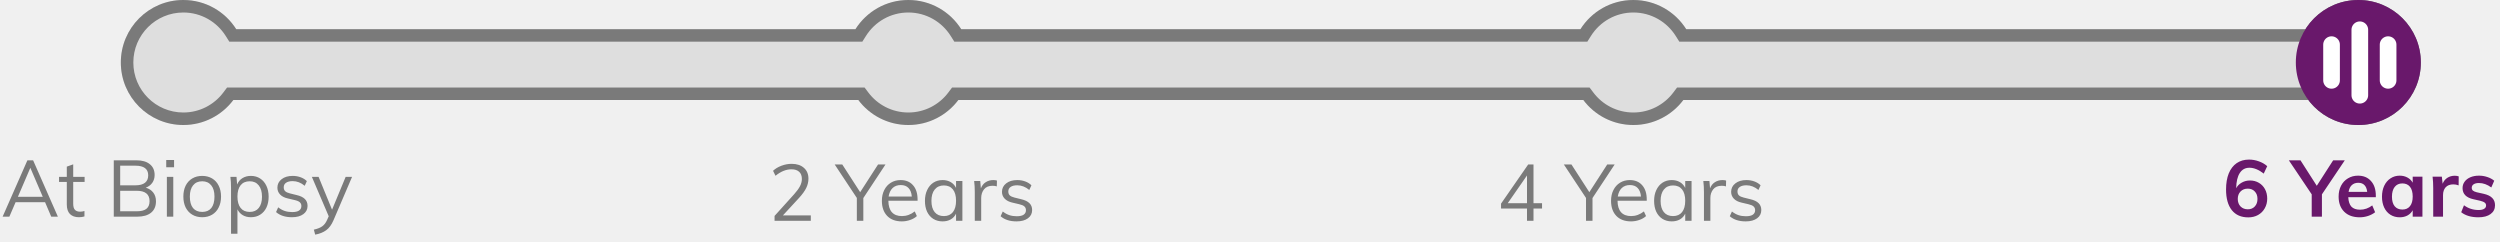
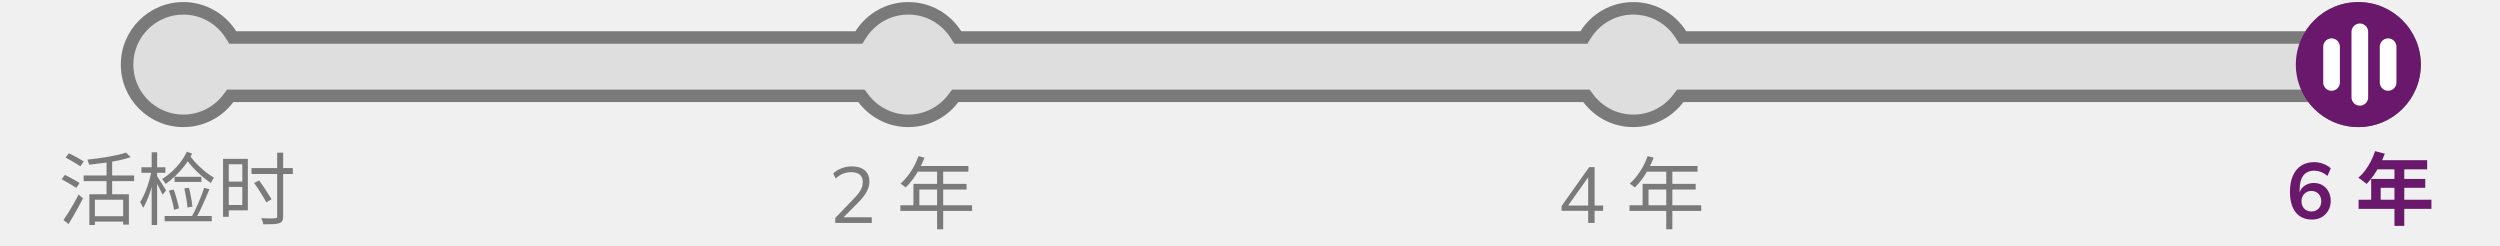
- <svg xmlns="http://www.w3.org/2000/svg" width="600" height="58" viewBox="0 0 600 58" fill="none">
-   <mask id="path-1-inside-1_2646_4698" fill="white">
-     <path fill-rule="evenodd" clip-rule="evenodd" d="M56.691 7C54.034 2.794 49.343 0 44 0C35.716 0 29 6.716 29 15C29 23.284 35.716 30 44 30C48.907 30 53.264 27.643 56.001 24H205.999C208.736 27.643 213.093 30 218 30C222.907 30 227.264 27.643 230.001 24H379.999C382.736 27.643 387.093 30 392 30C396.907 30 401.264 27.643 404.001 24H553.999C556.736 27.643 561.093 30 566 30C574.284 30 581 23.284 581 15C581 6.716 574.284 0 566 0C560.657 0 555.966 2.794 553.309 7H404.691C402.034 2.794 397.343 0 392 0C386.657 0 381.966 2.794 379.309 7H230.691C228.034 2.794 223.343 0 218 0C212.657 0 207.966 2.794 205.309 7H56.691Z" />
+ <svg xmlns="http://www.w3.org/2000/svg" width="600" height="59" viewBox="0 0 600 59" fill="none">
+   <mask id="path-1-inside-1_3574_2801" fill="white">
+     <path d="M566 0.5C574.284 0.5 581 7.216 581 15.5C581 23.784 574.284 30.5 566 30.5C561.093 30.5 556.736 28.143 553.999 24.5H404.001C401.264 28.143 396.907 30.5 392 30.5C387.093 30.5 382.736 28.143 379.999 24.5H230.001C227.264 28.143 222.907 30.5 218 30.5C213.093 30.5 208.736 28.143 205.999 24.5H56.001C53.264 28.143 48.907 30.5 44 30.5C35.716 30.5 29 23.784 29 15.5C29 7.216 35.716 0.5 44 0.5C49.343 0.5 54.032 3.294 56.69 7.5H205.311C207.968 3.294 212.657 0.5 218 0.5C223.343 0.5 228.032 3.294 230.689 7.5H379.311C381.968 3.294 386.657 0.5 392 0.5C397.343 0.5 402.032 3.294 404.689 7.5H553.311C555.968 3.294 560.657 0.5 566 0.5Z" />
  </mask>
-   <path fill-rule="evenodd" clip-rule="evenodd" d="M56.691 7C54.034 2.794 49.343 0 44 0C35.716 0 29 6.716 29 15C29 23.284 35.716 30 44 30C48.907 30 53.264 27.643 56.001 24H205.999C208.736 27.643 213.093 30 218 30C222.907 30 227.264 27.643 230.001 24H379.999C382.736 27.643 387.093 30 392 30C396.907 30 401.264 27.643 404.001 24H553.999C556.736 27.643 561.093 30 566 30C574.284 30 581 23.284 581 15C581 6.716 574.284 0 566 0C560.657 0 555.966 2.794 553.309 7H404.691C402.034 2.794 397.343 0 392 0C386.657 0 381.966 2.794 379.309 7H230.691C228.034 2.794 223.343 0 218 0C212.657 0 207.966 2.794 205.309 7H56.691Z" fill="#7A7A7A" fill-opacity="0.15" />
-   <path d="M56.691 7L54.154 8.602L55.038 10H56.691V7ZM56.001 24V21H54.502L53.602 22.198L56.001 24ZM205.999 24L208.398 22.198L207.498 21H205.999V24ZM230.001 24V21H228.502L227.602 22.198L230.001 24ZM379.999 24L382.398 22.198L381.498 21H379.999V24ZM404.001 24V21H402.502L401.602 22.198L404.001 24ZM553.999 24L556.398 22.198L555.498 21H553.999V24ZM553.309 7V10H554.962L555.845 8.602L553.309 7ZM404.691 7L402.155 8.602L403.038 10H404.691V7ZM379.309 7V10H380.962L381.845 8.602L379.309 7ZM230.691 7L228.155 8.602L229.038 10H230.691V7ZM205.309 7V10H206.962L207.845 8.602L205.309 7ZM44 3C48.271 3 52.024 5.229 54.154 8.602L59.227 5.398C56.044 0.358 50.415 -3 44 -3V3ZM32 15C32 8.373 37.373 3 44 3V-3C34.059 -3 26 5.059 26 15H32ZM44 27C37.373 27 32 21.627 32 15H26C26 24.941 34.059 33 44 33V27ZM53.602 22.198C51.408 25.12 47.924 27 44 27V33C49.891 33 55.121 30.167 58.4 25.802L53.602 22.198ZM205.999 21H56.001V27H205.999V21ZM218 27C214.076 27 210.592 25.12 208.398 22.198L203.6 25.802C206.879 30.167 212.109 33 218 33V27ZM227.602 22.198C225.408 25.12 221.924 27 218 27V33C223.891 33 229.121 30.167 232.4 25.802L227.602 22.198ZM379.999 21H230.001V27H379.999V21ZM377.6 25.802C380.879 30.167 386.109 33 392 33V27C388.076 27 384.592 25.12 382.398 22.198L377.6 25.802ZM392 33C397.891 33 403.121 30.167 406.4 25.802L401.602 22.198C399.408 25.12 395.924 27 392 27V33ZM553.999 21H404.001V27H553.999V21ZM566 27C562.076 27 558.592 25.12 556.398 22.198L551.6 25.802C554.879 30.167 560.109 33 566 33V27ZM578 15C578 21.627 572.627 27 566 27V33C575.941 33 584 24.941 584 15H578ZM566 3C572.627 3 578 8.373 578 15H584C584 5.059 575.941 -3 566 -3V3ZM555.845 8.602C557.976 5.229 561.729 3 566 3V-3C559.585 -3 553.956 0.358 550.773 5.398L555.845 8.602ZM404.691 10H553.309V4H404.691V10ZM407.227 5.398C404.044 0.358 398.415 -3 392 -3V3C396.271 3 400.024 5.229 402.155 8.602L407.227 5.398ZM392 -3C385.585 -3 379.956 0.358 376.773 5.398L381.845 8.602C383.976 5.229 387.729 3 392 3V-3ZM230.691 10H379.309V4H230.691V10ZM218 3C222.271 3 226.024 5.229 228.155 8.602L233.227 5.398C230.044 0.358 224.415 -3 218 -3V3ZM207.845 8.602C209.976 5.229 213.729 3 218 3V-3C211.585 -3 205.956 0.358 202.773 5.398L207.845 8.602ZM56.691 10H205.309V4H56.691V10Z" fill="#7A7A7A" mask="url(#path-1-inside-1_2646_4698)" />
-   <circle cx="566" cy="15" r="15" fill="#69186B" />
-   <path d="M566.357 7.143L566.357 22.857" stroke="white" stroke-width="4" stroke-linecap="round" />
-   <path d="M559.571 10.714L559.571 19.286" stroke="white" stroke-width="4" stroke-linecap="round" />
-   <path d="M573.143 10.714L573.143 19.286" stroke="white" stroke-width="4" stroke-linecap="round" />
-   <path d="M539.99 43.317C540.788 43.317 541.497 43.501 542.118 43.868C542.751 44.235 543.245 44.748 543.6 45.407C543.955 46.066 544.132 46.819 544.132 47.668C544.132 48.529 543.936 49.302 543.543 49.986C543.163 50.67 542.625 51.208 541.928 51.601C541.244 51.981 540.465 52.171 539.591 52.171C537.881 52.171 536.564 51.595 535.639 50.442C534.714 49.277 534.252 47.624 534.252 45.483C534.252 43.988 534.467 42.703 534.898 41.626C535.341 40.549 535.975 39.726 536.798 39.156C537.634 38.586 538.622 38.301 539.762 38.301C540.573 38.301 541.358 38.44 542.118 38.719C542.891 38.985 543.562 39.371 544.132 39.878L543.296 41.664C542.105 40.727 540.959 40.258 539.857 40.258C538.856 40.258 538.084 40.682 537.539 41.531C536.994 42.38 536.709 43.596 536.684 45.179C536.975 44.609 537.419 44.159 538.014 43.83C538.609 43.488 539.268 43.317 539.99 43.317ZM539.477 50.233C540.174 50.233 540.731 50.005 541.149 49.549C541.58 49.093 541.795 48.491 541.795 47.744C541.795 46.997 541.58 46.401 541.149 45.958C540.731 45.502 540.167 45.274 539.458 45.274C538.749 45.274 538.172 45.502 537.729 45.958C537.286 46.414 537.064 47.009 537.064 47.744C537.064 48.479 537.286 49.08 537.729 49.549C538.185 50.005 538.768 50.233 539.477 50.233ZM557.262 46.642V52H554.811V46.642L549.32 38.472H552.113L556.027 44.59L559.96 38.472H562.753L557.262 46.642ZM570.197 47.326H563.585C563.636 48.352 563.889 49.112 564.345 49.606C564.814 50.087 565.504 50.328 566.416 50.328C567.467 50.328 568.443 49.986 569.342 49.302L570.026 50.936C569.57 51.303 569.006 51.601 568.335 51.829C567.676 52.044 567.005 52.152 566.321 52.152C564.75 52.152 563.515 51.709 562.616 50.822C561.717 49.935 561.267 48.719 561.267 47.174C561.267 46.199 561.463 45.331 561.856 44.571C562.249 43.811 562.8 43.222 563.509 42.804C564.218 42.373 565.023 42.158 565.922 42.158C567.239 42.158 568.278 42.589 569.038 43.45C569.811 44.299 570.197 45.47 570.197 46.965V47.326ZM565.979 43.868C565.346 43.868 564.826 44.058 564.421 44.438C564.028 44.805 563.775 45.344 563.661 46.053H568.126C568.05 45.331 567.828 44.786 567.461 44.419C567.106 44.052 566.612 43.868 565.979 43.868ZM581.385 42.405V52H579.048V50.461C578.757 50.993 578.339 51.411 577.794 51.715C577.249 52.006 576.629 52.152 575.932 52.152C575.096 52.152 574.355 51.949 573.709 51.544C573.063 51.139 572.563 50.562 572.208 49.815C571.853 49.068 571.676 48.2 571.676 47.212C571.676 46.224 571.853 45.35 572.208 44.59C572.575 43.817 573.082 43.222 573.728 42.804C574.374 42.373 575.109 42.158 575.932 42.158C576.629 42.158 577.249 42.31 577.794 42.614C578.339 42.905 578.757 43.317 579.048 43.849V42.405H581.385ZM576.578 50.29C577.363 50.29 577.971 50.018 578.402 49.473C578.833 48.928 579.048 48.162 579.048 47.174C579.048 46.161 578.833 45.382 578.402 44.837C577.971 44.292 577.357 44.02 576.559 44.02C575.774 44.02 575.159 44.305 574.716 44.875C574.285 45.432 574.07 46.211 574.07 47.212C574.07 48.2 574.285 48.96 574.716 49.492C575.159 50.024 575.78 50.29 576.578 50.29ZM589.14 42.177C589.507 42.177 589.824 42.228 590.09 42.329L590.071 44.495C589.665 44.33 589.247 44.248 588.817 44.248C588.006 44.248 587.385 44.482 586.955 44.951C586.537 45.42 586.328 46.04 586.328 46.813V52H583.972V45.122C583.972 44.109 583.921 43.203 583.82 42.405H586.043L586.233 44.096C586.473 43.475 586.853 43 587.373 42.671C587.892 42.342 588.481 42.177 589.14 42.177ZM594.834 52.152C593.099 52.152 591.718 51.747 590.692 50.936L591.357 49.264C592.383 50.024 593.555 50.404 594.872 50.404C595.442 50.404 595.879 50.309 596.183 50.119C596.5 49.929 596.658 49.663 596.658 49.321C596.658 49.03 596.551 48.802 596.335 48.637C596.12 48.46 595.753 48.308 595.233 48.181L593.637 47.82C591.889 47.44 591.015 46.547 591.015 45.141C591.015 44.558 591.18 44.045 591.509 43.602C591.839 43.146 592.301 42.791 592.896 42.538C593.492 42.285 594.182 42.158 594.967 42.158C595.651 42.158 596.31 42.266 596.943 42.481C597.577 42.684 598.134 42.981 598.615 43.374L597.912 44.989C596.95 44.28 595.962 43.925 594.948 43.925C594.404 43.925 593.979 44.026 593.675 44.229C593.371 44.432 593.219 44.71 593.219 45.065C593.219 45.344 593.308 45.565 593.485 45.73C593.675 45.895 593.992 46.034 594.435 46.148L596.069 46.509C597.019 46.724 597.71 47.06 598.14 47.516C598.584 47.959 598.805 48.542 598.805 49.264C598.805 50.151 598.451 50.854 597.741 51.373C597.032 51.892 596.063 52.152 594.834 52.152Z" fill="#69186B" />
-   <path d="M370.09 50.055H368.038V53H366.48V50.055H360.248V48.877L366.765 39.472H368.038V48.763H370.09V50.055ZM366.48 48.763V42.113L361.863 48.763H366.48ZM382.2 47.528V53H380.642V47.509L375.322 39.472H377.146L381.44 46.122L385.734 39.472H387.52L382.2 47.528ZM395.22 48.174H388.209C388.221 49.39 388.5 50.308 389.045 50.929C389.602 51.55 390.406 51.86 391.458 51.86C392.572 51.86 393.598 51.486 394.536 50.739L395.049 51.86C394.631 52.253 394.092 52.563 393.434 52.791C392.788 53.019 392.123 53.133 391.439 53.133C389.944 53.133 388.772 52.696 387.924 51.822C387.075 50.935 386.651 49.726 386.651 48.193C386.651 47.218 386.841 46.356 387.221 45.609C387.601 44.849 388.133 44.26 388.817 43.842C389.501 43.424 390.28 43.215 391.154 43.215C392.42 43.215 393.415 43.633 394.137 44.469C394.859 45.292 395.22 46.432 395.22 47.889V48.174ZM391.173 44.412C390.375 44.412 389.722 44.653 389.216 45.134C388.722 45.615 388.405 46.293 388.266 47.167H393.833C393.757 46.268 393.491 45.584 393.035 45.115C392.591 44.646 391.971 44.412 391.173 44.412ZM405.973 43.443V53H404.453V51.271C404.174 51.866 403.75 52.329 403.18 52.658C402.622 52.975 401.97 53.133 401.223 53.133C400.374 53.133 399.627 52.93 398.981 52.525C398.347 52.12 397.853 51.55 397.499 50.815C397.157 50.068 396.986 49.2 396.986 48.212C396.986 47.224 397.163 46.356 397.518 45.609C397.872 44.849 398.366 44.26 399 43.842C399.646 43.424 400.387 43.215 401.223 43.215C401.97 43.215 402.622 43.38 403.18 43.709C403.737 44.038 404.161 44.501 404.453 45.096V43.443H405.973ZM401.527 51.86C402.464 51.86 403.186 51.543 403.693 50.91C404.199 50.264 404.453 49.352 404.453 48.174C404.453 46.996 404.199 46.09 403.693 45.457C403.186 44.824 402.464 44.507 401.527 44.507C400.589 44.507 399.855 44.836 399.323 45.495C398.803 46.141 398.544 47.047 398.544 48.212C398.544 49.377 398.803 50.277 399.323 50.91C399.842 51.543 400.577 51.86 401.527 51.86ZM413.394 43.215C413.711 43.215 414.002 43.253 414.268 43.329L414.23 44.735C413.939 44.634 413.603 44.583 413.223 44.583C412.299 44.583 411.608 44.874 411.152 45.457C410.709 46.027 410.487 46.724 410.487 47.547V53H408.948V46.122C408.948 45.134 408.898 44.241 408.796 43.443H410.259L410.411 45.21C410.652 44.564 411.038 44.07 411.57 43.728C412.102 43.386 412.71 43.215 413.394 43.215ZM418.969 53.133C417.361 53.133 416.088 52.721 415.15 51.898L415.663 50.758C416.183 51.163 416.708 51.455 417.24 51.632C417.772 51.809 418.368 51.898 419.026 51.898C419.748 51.898 420.293 51.778 420.66 51.537C421.04 51.284 421.23 50.923 421.23 50.454C421.23 50.074 421.104 49.77 420.85 49.542C420.597 49.314 420.179 49.137 419.596 49.01L417.981 48.63C417.183 48.453 416.563 48.136 416.119 47.68C415.689 47.224 415.473 46.679 415.473 46.046C415.473 45.21 415.809 44.532 416.48 44.013C417.152 43.481 418.038 43.215 419.14 43.215C419.812 43.215 420.445 43.323 421.04 43.538C421.636 43.753 422.136 44.064 422.541 44.469L422.028 45.59C421.129 44.843 420.166 44.469 419.14 44.469C418.456 44.469 417.924 44.602 417.544 44.868C417.177 45.121 416.993 45.482 416.993 45.951C416.993 46.344 417.107 46.654 417.335 46.882C417.576 47.11 417.956 47.287 418.475 47.414L420.09 47.813C420.977 48.016 421.636 48.332 422.066 48.763C422.497 49.181 422.712 49.732 422.712 50.416C422.712 51.239 422.377 51.898 421.705 52.392C421.034 52.886 420.122 53.133 418.969 53.133Z" fill="#7A7A7A" />
-   <path d="M194.596 51.689V53H185.894V51.822L190.625 46.578C191.258 45.869 191.721 45.229 192.012 44.659C192.303 44.089 192.449 43.519 192.449 42.949C192.449 42.202 192.234 41.632 191.803 41.239C191.372 40.834 190.758 40.631 189.96 40.631C188.668 40.631 187.389 41.15 186.122 42.189L185.533 40.992C186.065 40.485 186.736 40.08 187.547 39.776C188.358 39.472 189.175 39.32 189.998 39.32C191.239 39.32 192.221 39.643 192.943 40.289C193.665 40.922 194.026 41.784 194.026 42.873C194.026 43.646 193.849 44.393 193.494 45.115C193.152 45.824 192.576 46.622 191.765 47.509L187.908 51.689H194.596ZM207.2 47.528V53H205.642V47.509L200.322 39.472H202.146L206.44 46.122L210.734 39.472H212.52L207.2 47.528ZM220.22 48.174H213.209C213.221 49.39 213.5 50.308 214.045 50.929C214.602 51.55 215.406 51.86 216.458 51.86C217.572 51.86 218.598 51.486 219.536 50.739L220.049 51.86C219.631 52.253 219.092 52.563 218.434 52.791C217.788 53.019 217.123 53.133 216.439 53.133C214.944 53.133 213.772 52.696 212.924 51.822C212.075 50.935 211.651 49.726 211.651 48.193C211.651 47.218 211.841 46.356 212.221 45.609C212.601 44.849 213.133 44.26 213.817 43.842C214.501 43.424 215.28 43.215 216.154 43.215C217.42 43.215 218.415 43.633 219.137 44.469C219.859 45.292 220.22 46.432 220.22 47.889V48.174ZM216.173 44.412C215.375 44.412 214.722 44.653 214.216 45.134C213.722 45.615 213.405 46.293 213.266 47.167H218.833C218.757 46.268 218.491 45.584 218.035 45.115C217.591 44.646 216.971 44.412 216.173 44.412ZM230.973 43.443V53H229.453V51.271C229.174 51.866 228.75 52.329 228.18 52.658C227.622 52.975 226.97 53.133 226.223 53.133C225.374 53.133 224.627 52.93 223.981 52.525C223.347 52.12 222.853 51.55 222.499 50.815C222.157 50.068 221.986 49.2 221.986 48.212C221.986 47.224 222.163 46.356 222.518 45.609C222.872 44.849 223.366 44.26 224 43.842C224.646 43.424 225.387 43.215 226.223 43.215C226.97 43.215 227.622 43.38 228.18 43.709C228.737 44.038 229.161 44.501 229.453 45.096V43.443H230.973ZM226.527 51.86C227.464 51.86 228.186 51.543 228.693 50.91C229.199 50.264 229.453 49.352 229.453 48.174C229.453 46.996 229.199 46.09 228.693 45.457C228.186 44.824 227.464 44.507 226.527 44.507C225.589 44.507 224.855 44.836 224.323 45.495C223.803 46.141 223.544 47.047 223.544 48.212C223.544 49.377 223.803 50.277 224.323 50.91C224.842 51.543 225.577 51.86 226.527 51.86ZM238.394 43.215C238.711 43.215 239.002 43.253 239.268 43.329L239.23 44.735C238.939 44.634 238.603 44.583 238.223 44.583C237.299 44.583 236.608 44.874 236.152 45.457C235.709 46.027 235.487 46.724 235.487 47.547V53H233.948V46.122C233.948 45.134 233.898 44.241 233.796 43.443H235.259L235.411 45.21C235.652 44.564 236.038 44.07 236.57 43.728C237.102 43.386 237.71 43.215 238.394 43.215ZM243.969 53.133C242.361 53.133 241.088 52.721 240.15 51.898L240.663 50.758C241.183 51.163 241.708 51.455 242.24 51.632C242.772 51.809 243.368 51.898 244.026 51.898C244.748 51.898 245.293 51.778 245.66 51.537C246.04 51.284 246.23 50.923 246.23 50.454C246.23 50.074 246.104 49.77 245.85 49.542C245.597 49.314 245.179 49.137 244.596 49.01L242.981 48.63C242.183 48.453 241.563 48.136 241.119 47.68C240.689 47.224 240.473 46.679 240.473 46.046C240.473 45.21 240.809 44.532 241.48 44.013C242.152 43.481 243.038 43.215 244.14 43.215C244.812 43.215 245.445 43.323 246.04 43.538C246.636 43.753 247.136 44.064 247.541 44.469L247.028 45.59C246.129 44.843 245.166 44.469 244.14 44.469C243.456 44.469 242.924 44.602 242.544 44.868C242.177 45.121 241.993 45.482 241.993 45.951C241.993 46.344 242.107 46.654 242.335 46.882C242.576 47.11 242.956 47.287 243.475 47.414L245.09 47.813C245.977 48.016 246.636 48.332 247.066 48.763C247.497 49.181 247.712 49.732 247.712 50.416C247.712 51.239 247.377 51.898 246.705 52.392C246.034 52.886 245.122 53.133 243.969 53.133Z" fill="#7A7A7A" />
-   <path d="M10.814 48.523H3.746L2.245 52H0.63L6.577 38.472H7.945L13.892 52H12.296L10.814 48.523ZM10.263 47.231L7.28 40.277L4.297 47.231H10.263ZM17.571 43.659V48.884C17.571 49.593 17.717 50.094 18.008 50.385C18.299 50.664 18.711 50.803 19.243 50.803C19.598 50.803 19.94 50.746 20.269 50.632V51.943C19.876 52.07 19.433 52.133 18.939 52.133C18.027 52.133 17.311 51.88 16.792 51.373C16.285 50.854 16.032 50.094 16.032 49.093V43.659H14.17V42.443H16.032V39.992L17.571 39.441V42.443H20.307V43.659H17.571ZM34.982 45.046C35.755 45.261 36.356 45.654 36.787 46.224C37.218 46.781 37.433 47.478 37.433 48.314C37.433 49.492 37.04 50.404 36.255 51.05C35.469 51.683 34.361 52 32.93 52H27.306V38.472H32.74C34.12 38.472 35.191 38.782 35.951 39.403C36.724 40.011 37.11 40.879 37.11 42.006C37.11 42.728 36.92 43.355 36.54 43.887C36.172 44.406 35.653 44.793 34.982 45.046ZM28.845 44.476H32.493C33.506 44.476 34.273 44.273 34.792 43.868C35.311 43.463 35.571 42.867 35.571 42.082C35.571 40.537 34.545 39.764 32.493 39.764H28.845V44.476ZM32.797 50.708C33.861 50.708 34.64 50.512 35.134 50.119C35.641 49.714 35.894 49.099 35.894 48.276C35.894 46.617 34.861 45.787 32.797 45.787H28.845V50.708H32.797ZM40.048 42.443H41.587V52H40.048V42.443ZM41.777 38.396V40.144H39.896V38.396H41.777ZM48.528 52.133C47.628 52.133 46.837 51.93 46.153 51.525C45.469 51.12 44.937 50.543 44.557 49.796C44.189 49.049 44.006 48.175 44.006 47.174C44.006 46.173 44.189 45.299 44.557 44.552C44.937 43.805 45.469 43.228 46.153 42.823C46.837 42.418 47.628 42.215 48.528 42.215C49.427 42.215 50.219 42.418 50.903 42.823C51.587 43.228 52.112 43.805 52.48 44.552C52.86 45.299 53.05 46.173 53.05 47.174C53.05 48.175 52.86 49.049 52.48 49.796C52.112 50.543 51.587 51.12 50.903 51.525C50.219 51.93 49.427 52.133 48.528 52.133ZM48.528 50.86C49.478 50.86 50.206 50.55 50.713 49.929C51.219 49.296 51.473 48.377 51.473 47.174C51.473 46.009 51.213 45.109 50.694 44.476C50.174 43.83 49.452 43.507 48.528 43.507C47.59 43.507 46.862 43.83 46.343 44.476C45.823 45.109 45.564 46.009 45.564 47.174C45.564 48.377 45.817 49.296 46.324 49.929C46.843 50.55 47.578 50.86 48.528 50.86ZM60.218 42.215C61.054 42.215 61.795 42.424 62.441 42.842C63.087 43.26 63.587 43.849 63.942 44.609C64.296 45.356 64.474 46.224 64.474 47.212C64.474 48.2 64.296 49.068 63.942 49.815C63.587 50.55 63.087 51.12 62.441 51.525C61.807 51.93 61.066 52.133 60.218 52.133C59.471 52.133 58.818 51.968 58.261 51.639C57.703 51.31 57.279 50.841 56.988 50.233V56.104H55.449V45.122C55.449 44.134 55.398 43.241 55.297 42.443H56.76L56.912 44.286C57.178 43.627 57.596 43.121 58.166 42.766C58.748 42.399 59.432 42.215 60.218 42.215ZM59.933 50.86C60.87 50.86 61.592 50.543 62.099 49.91C62.618 49.277 62.878 48.377 62.878 47.212C62.878 46.047 62.618 45.141 62.099 44.495C61.58 43.836 60.858 43.507 59.933 43.507C58.983 43.507 58.255 43.824 57.748 44.457C57.241 45.09 56.988 45.996 56.988 47.174C56.988 48.352 57.241 49.264 57.748 49.91C58.255 50.543 58.983 50.86 59.933 50.86ZM70.071 52.133C68.463 52.133 67.19 51.721 66.252 50.898L66.765 49.758C67.285 50.163 67.81 50.455 68.342 50.632C68.874 50.809 69.47 50.898 70.128 50.898C70.85 50.898 71.395 50.778 71.762 50.537C72.142 50.284 72.332 49.923 72.332 49.454C72.332 49.074 72.206 48.77 71.952 48.542C71.699 48.314 71.281 48.137 70.698 48.01L69.083 47.63C68.285 47.453 67.665 47.136 67.221 46.68C66.791 46.224 66.575 45.679 66.575 45.046C66.575 44.21 66.911 43.532 67.582 43.013C68.254 42.481 69.14 42.215 70.242 42.215C70.914 42.215 71.547 42.323 72.142 42.538C72.738 42.753 73.238 43.064 73.643 43.469L73.13 44.59C72.231 43.843 71.268 43.469 70.242 43.469C69.558 43.469 69.026 43.602 68.646 43.868C68.279 44.121 68.095 44.482 68.095 44.951C68.095 45.344 68.209 45.654 68.437 45.882C68.678 46.11 69.058 46.287 69.577 46.414L71.192 46.813C72.079 47.016 72.738 47.332 73.168 47.763C73.599 48.181 73.814 48.732 73.814 49.416C73.814 50.239 73.479 50.898 72.807 51.392C72.136 51.886 71.224 52.133 70.071 52.133ZM84.498 42.443L80.033 52.874C79.564 53.963 78.975 54.761 78.266 55.268C77.557 55.775 76.683 56.123 75.644 56.313L75.321 55.116C76.221 54.913 76.898 54.641 77.354 54.299C77.823 53.97 78.209 53.457 78.513 52.76L78.893 51.905L74.846 42.443H76.461L79.691 50.328L82.959 42.443H84.498Z" fill="#7A7A7A" />
+   <path d="M566 0.5C574.284 0.5 581 7.216 581 15.5C581 23.784 574.284 30.5 566 30.5C561.093 30.5 556.736 28.143 553.999 24.5H404.001C401.264 28.143 396.907 30.5 392 30.5C387.093 30.5 382.736 28.143 379.999 24.5H230.001C227.264 28.143 222.907 30.5 218 30.5C213.093 30.5 208.736 28.143 205.999 24.5H56.001C53.264 28.143 48.907 30.5 44 30.5C35.716 30.5 29 23.784 29 15.5C29 7.216 35.716 0.5 44 0.5C49.343 0.5 54.032 3.294 56.69 7.5H205.311C207.968 3.294 212.657 0.5 218 0.5C223.343 0.5 228.032 3.294 230.689 7.5H379.311C381.968 3.294 386.657 0.5 392 0.5C397.343 0.5 402.032 3.294 404.689 7.5H553.311C555.968 3.294 560.657 0.5 566 0.5Z" fill="#7A7A7A" fill-opacity="0.15" />
+   <path d="M553.999 24.5L556.398 22.698L555.498 21.5H553.999V24.5ZM404.001 24.5V21.5H402.502L401.602 22.698L404.001 24.5ZM379.999 24.5L382.398 22.698L381.498 21.5H379.999V24.5ZM230.001 24.5V21.5H228.502L227.602 22.698L230.001 24.5ZM205.999 24.5L208.398 22.698L207.498 21.5H205.999V24.5ZM56.001 24.5V21.5H54.502L53.602 22.698L56.001 24.5ZM56.69 7.5L54.153 9.102L55.036 10.5H56.69V7.5ZM205.311 7.5V10.5H206.964L207.847 9.102L205.311 7.5ZM230.689 7.5L228.153 9.102L229.036 10.5H230.689V7.5ZM379.311 7.5V10.5H380.964L381.847 9.102L379.311 7.5ZM404.689 7.5L402.153 9.102L403.036 10.5H404.689V7.5ZM553.311 7.5V10.5H554.964L555.847 9.102L553.311 7.5ZM566 0.5V3.5C572.627 3.5 578 8.873 578 15.5H581H584C584 5.559 575.941 -2.5 566 -2.5V0.5ZM581 15.5H578C578 22.127 572.627 27.5 566 27.5V30.5V33.5C575.941 33.5 584 25.441 584 15.5H581ZM566 30.5V27.5C562.076 27.5 558.592 25.62 556.398 22.698L553.999 24.5L551.6 26.302C554.879 30.667 560.109 33.5 566 33.5V30.5ZM553.999 24.5V21.5H404.001V24.5V27.5H553.999V24.5ZM404.001 24.5L401.602 22.698C399.408 25.62 395.924 27.5 392 27.5V30.5V33.5C397.891 33.5 403.121 30.667 406.4 26.302L404.001 24.5ZM392 30.5V27.5C388.076 27.5 384.592 25.62 382.398 22.698L379.999 24.5L377.6 26.302C380.879 30.667 386.109 33.5 392 33.5V30.5ZM379.999 24.5V21.5H230.001V24.5V27.5H379.999V24.5ZM230.001 24.5L227.602 22.698C225.408 25.62 221.924 27.5 218 27.5V30.5V33.5C223.891 33.5 229.121 30.667 232.4 26.302L230.001 24.5ZM218 30.5V27.5C214.076 27.5 210.592 25.62 208.398 22.698L205.999 24.5L203.6 26.302C206.879 30.667 212.109 33.5 218 33.5V30.5ZM205.999 24.5V21.5H56.001V24.5V27.5H205.999V24.5ZM56.001 24.5L53.602 22.698C51.408 25.62 47.924 27.5 44 27.5V30.5V33.5C49.891 33.5 55.121 30.667 58.4 26.302L56.001 24.5ZM44 30.5V27.5C37.373 27.5 32 22.127 32 15.5H29H26C26 25.441 34.059 33.5 44 33.5V30.5ZM29 15.5H32C32 8.873 37.373 3.5 44 3.5V0.5V-2.5C34.059 -2.5 26 5.559 26 15.5H29ZM44 0.5V3.5C48.27 3.5 52.022 5.729 54.153 9.102L56.69 7.5L59.226 5.898C56.042 0.859 50.415 -2.5 44 -2.5V0.5ZM56.69 7.5V10.5H205.311V7.5V4.5H56.69V7.5ZM205.311 7.5L207.847 9.102C209.978 5.729 213.729 3.5 218 3.5V0.5V-2.5C211.585 -2.5 205.958 0.859 202.774 5.898L205.311 7.5ZM218 0.5V3.5C222.271 3.5 226.022 5.729 228.153 9.102L230.689 7.5L233.226 5.898C230.042 0.859 224.415 -2.5 218 -2.5V0.5ZM230.689 7.5V10.5H379.311V7.5V4.5H230.689V7.5ZM379.311 7.5L381.847 9.102C383.978 5.729 387.729 3.5 392 3.5V0.5V-2.5C385.585 -2.5 379.958 0.859 376.774 5.898L379.311 7.5ZM392 0.5V3.5C396.271 3.5 400.022 5.729 402.153 9.102L404.689 7.5L407.226 5.898C404.042 0.859 398.415 -2.5 392 -2.5V0.5ZM404.689 7.5V10.5H553.311V7.5V4.5H404.689V7.5ZM553.311 7.5L555.847 9.102C557.978 5.729 561.729 3.5 566 3.5V0.5V-2.5C559.585 -2.5 553.958 0.859 550.774 5.898L553.311 7.5Z" fill="#7A7A7A" mask="url(#path-1-inside-1_3574_2801)" />
+   <circle cx="566" cy="15.5" r="15" fill="#69186B" />
+   <path d="M566.357 7.643L566.357 23.357" stroke="white" stroke-width="4" stroke-linecap="round" />
+   <path d="M559.571 11.214L559.571 19.786" stroke="white" stroke-width="4" stroke-linecap="round" />
+   <path d="M573.143 11.214L573.143 19.786" stroke="white" stroke-width="4" stroke-linecap="round" />
+   <path d="M554.872 52.69C553.187 52.69 551.882 52.107 550.958 50.942C550.046 49.777 549.59 48.143 549.59 46.04C549.59 44.52 549.824 43.234 550.293 42.183C550.761 41.119 551.426 40.308 552.288 39.751C553.162 39.194 554.207 38.915 555.423 38.915C556.145 38.915 556.86 39.048 557.57 39.314C558.279 39.567 558.887 39.935 559.394 40.416L558.577 42.24C558.108 41.809 557.601 41.493 557.057 41.29C556.512 41.075 555.961 40.967 555.404 40.967C554.264 40.967 553.396 41.353 552.801 42.126C552.205 42.899 551.908 44.051 551.908 45.584V47.009H551.68C551.781 46.363 551.996 45.812 552.326 45.356C552.655 44.887 553.079 44.533 553.599 44.292C554.118 44.039 554.694 43.912 555.328 43.912C556.113 43.912 556.81 44.096 557.418 44.463C558.026 44.83 558.501 45.337 558.843 45.983C559.197 46.629 559.375 47.37 559.375 48.206C559.375 49.067 559.178 49.84 558.786 50.524C558.406 51.195 557.88 51.727 557.209 52.12C556.537 52.5 555.758 52.69 554.872 52.69ZM554.739 50.752C555.207 50.752 555.619 50.651 555.974 50.448C556.328 50.245 556.601 49.96 556.791 49.593C556.993 49.213 557.095 48.782 557.095 48.301C557.095 47.807 556.993 47.376 556.791 47.009C556.601 46.642 556.328 46.357 555.974 46.154C555.619 45.939 555.207 45.831 554.739 45.831C554.27 45.831 553.858 45.939 553.504 46.154C553.149 46.357 552.87 46.642 552.668 47.009C552.465 47.376 552.364 47.807 552.364 48.301C552.364 48.782 552.465 49.213 552.668 49.593C552.87 49.96 553.149 50.245 553.504 50.448C553.858 50.651 554.27 50.752 554.739 50.752ZM570.015 36.274L572.352 36.882C572.01 37.819 571.605 38.738 571.136 39.637C570.68 40.536 570.18 41.372 569.635 42.145C569.103 42.905 568.552 43.57 567.982 44.14C567.83 44.013 567.634 43.855 567.393 43.665C567.153 43.462 566.906 43.272 566.652 43.095C566.412 42.918 566.196 42.772 566.006 42.658C566.589 42.164 567.134 41.581 567.64 40.91C568.147 40.226 568.603 39.491 569.008 38.706C569.414 37.908 569.749 37.097 570.015 36.274ZM570.433 38.44H582.517V40.644H569.331L570.433 38.44ZM569.084 42.943H582.061V45.071H571.364V49.061H569.084V42.943ZM566.063 47.94H583.543V50.125H566.063V47.94ZM574.67 39.58H577.026V54.21H574.67V39.58Z" fill="#69186B" />
+   <path d="M381.161 53.5V50.593H374.777V49.453L381.408 40.105H382.7V49.32H384.752V50.593H382.7V53.5H381.161ZM381.161 49.32V41.967H381.579L376.069 49.719V49.32H381.161ZM395.436 37.464L396.88 37.844C396.526 38.769 396.108 39.674 395.626 40.561C395.158 41.435 394.645 42.252 394.087 43.012C393.53 43.759 392.954 44.418 392.358 44.988C392.27 44.912 392.149 44.817 391.997 44.703C391.858 44.576 391.706 44.456 391.541 44.342C391.389 44.228 391.25 44.139 391.123 44.076C391.731 43.544 392.301 42.936 392.833 42.252C393.378 41.555 393.872 40.802 394.315 39.991C394.759 39.168 395.132 38.325 395.436 37.464ZM395.151 39.839H407.406V41.207H394.448L395.151 39.839ZM394.22 44.133H406.969V45.482H395.645V49.966H394.22V44.133ZM391.085 49.263H408.299V50.631H391.085V49.263ZM399.901 40.561H401.364V55.02H399.901V40.561Z" fill="#7A7A7A" />
+   <path d="M200.461 53.5V52.322L205.211 47.363C205.831 46.717 206.294 46.103 206.598 45.52C206.914 44.925 207.073 44.31 207.073 43.677C207.073 42.904 206.832 42.322 206.351 41.929C205.869 41.524 205.173 41.321 204.261 41.321C203.551 41.321 202.893 41.448 202.285 41.701C201.689 41.942 201.113 42.328 200.556 42.86L199.986 41.625C200.492 41.118 201.138 40.713 201.924 40.409C202.709 40.092 203.539 39.934 204.413 39.934C205.768 39.934 206.813 40.251 207.548 40.884C208.282 41.505 208.65 42.391 208.65 43.544C208.65 44.393 208.441 45.203 208.023 45.976C207.617 46.736 207.022 47.521 206.237 48.332L202.038 52.588V52.151H209.22V53.5H200.461ZM220.436 37.464L221.88 37.844C221.526 38.769 221.108 39.674 220.626 40.561C220.158 41.435 219.645 42.252 219.087 43.012C218.53 43.759 217.954 44.418 217.358 44.988C217.27 44.912 217.149 44.817 216.997 44.703C216.858 44.576 216.706 44.456 216.541 44.342C216.389 44.228 216.25 44.139 216.123 44.076C216.731 43.544 217.301 42.936 217.833 42.252C218.378 41.555 218.872 40.802 219.315 39.991C219.759 39.168 220.132 38.325 220.436 37.464ZM220.151 39.839H232.406V41.207H219.448L220.151 39.839ZM219.22 44.133H231.969V45.482H220.645V49.966H219.22V44.133ZM216.085 49.263H233.299V50.631H216.085V49.263ZM224.901 40.561H226.364V55.02H224.901V40.561Z" fill="#7A7A7A" />
+   <path d="M21.448 46.629H30.929V53.906H29.561V47.94H22.778V54.001H21.448V46.629ZM30.226 36.616L31.366 37.718C30.492 38.022 29.491 38.288 28.364 38.516C27.249 38.744 26.09 38.94 24.887 39.105C23.684 39.27 22.518 39.409 21.391 39.523C21.353 39.358 21.29 39.156 21.201 38.915C21.125 38.674 21.049 38.472 20.973 38.307C21.784 38.218 22.626 38.117 23.5 38.003C24.374 37.889 25.223 37.762 26.046 37.623C26.869 37.471 27.636 37.313 28.345 37.148C29.067 36.983 29.694 36.806 30.226 36.616ZM25.571 38.25H26.92V47.389H25.571V38.25ZM20.08 42.107H32.183V43.475H20.08V42.107ZM22.36 51.892H30.188V53.184H22.36V51.892ZM15.729 37.794L16.527 36.787C16.92 36.964 17.338 37.173 17.781 37.414C18.237 37.655 18.674 37.895 19.092 38.136C19.51 38.364 19.852 38.567 20.118 38.744L19.282 39.922C19.016 39.719 18.674 39.498 18.256 39.257C17.851 39.004 17.426 38.75 16.983 38.497C16.54 38.231 16.122 37.997 15.729 37.794ZM14.798 43.019L15.577 41.974C15.957 42.151 16.369 42.36 16.812 42.601C17.255 42.842 17.68 43.076 18.085 43.304C18.503 43.532 18.845 43.735 19.111 43.912L18.313 45.09C18.06 44.913 17.73 44.704 17.325 44.463C16.92 44.222 16.495 43.975 16.052 43.722C15.609 43.456 15.191 43.222 14.798 43.019ZM15.235 52.804C15.577 52.323 15.957 51.746 16.375 51.075C16.806 50.391 17.236 49.669 17.667 48.909C18.098 48.136 18.497 47.395 18.864 46.686L19.909 47.617C19.58 48.288 19.212 48.985 18.807 49.707C18.414 50.429 18.015 51.138 17.61 51.835C17.205 52.532 16.818 53.178 16.451 53.773L15.235 52.804ZM33.931 40.15H39.688V41.48H33.931V40.15ZM36.401 36.54H37.712V54.001H36.401V36.54ZM36.363 41.005L37.218 41.29C37.091 42.037 36.927 42.816 36.724 43.627C36.534 44.438 36.312 45.229 36.059 46.002C35.806 46.775 35.533 47.497 35.242 48.168C34.963 48.827 34.666 49.397 34.349 49.878C34.298 49.739 34.229 49.587 34.14 49.422C34.064 49.245 33.975 49.074 33.874 48.909C33.785 48.744 33.703 48.605 33.627 48.491C33.906 48.073 34.184 47.573 34.463 46.99C34.742 46.407 35.001 45.78 35.242 45.109C35.483 44.425 35.698 43.735 35.888 43.038C36.091 42.329 36.249 41.651 36.363 41.005ZM37.655 42.183C37.744 42.322 37.889 42.557 38.092 42.886C38.307 43.203 38.535 43.557 38.776 43.95C39.029 44.33 39.251 44.685 39.441 45.014C39.644 45.331 39.783 45.565 39.859 45.717L39.004 46.724C38.903 46.483 38.757 46.179 38.567 45.812C38.39 45.445 38.2 45.058 37.997 44.653C37.794 44.248 37.598 43.874 37.408 43.532C37.218 43.177 37.066 42.911 36.952 42.734L37.655 42.183ZM45.464 37.167C45.768 37.648 46.148 38.149 46.604 38.668C47.06 39.175 47.554 39.675 48.086 40.169C48.618 40.663 49.163 41.125 49.72 41.556C50.29 41.974 50.835 42.335 51.354 42.639C51.265 42.74 51.17 42.873 51.069 43.038C50.98 43.19 50.898 43.348 50.822 43.513C50.746 43.665 50.676 43.804 50.613 43.931C49.878 43.437 49.118 42.854 48.333 42.183C47.56 41.512 46.832 40.796 46.148 40.036C45.464 39.276 44.888 38.548 44.419 37.851L45.464 37.167ZM44.856 36.407L46.11 36.863C45.629 37.838 45.046 38.776 44.362 39.675C43.691 40.562 42.962 41.385 42.177 42.145C41.392 42.905 40.587 43.57 39.764 44.14C39.713 44.039 39.631 43.918 39.517 43.779C39.416 43.627 39.308 43.481 39.194 43.342C39.093 43.19 38.998 43.063 38.909 42.962C39.707 42.468 40.48 41.885 41.227 41.214C41.974 40.53 42.658 39.783 43.279 38.972C43.9 38.149 44.425 37.294 44.856 36.407ZM41.892 42.43H48.333V43.665H41.892V42.43ZM40.543 45.755L41.664 45.47C41.854 45.939 42.031 46.452 42.196 47.009C42.373 47.554 42.525 48.092 42.652 48.624C42.791 49.143 42.886 49.606 42.937 50.011L41.759 50.353C41.721 49.935 41.632 49.46 41.493 48.928C41.366 48.396 41.221 47.858 41.056 47.313C40.891 46.756 40.72 46.236 40.543 45.755ZM44.229 45.223L45.35 45.071C45.477 45.552 45.597 46.065 45.711 46.61C45.825 47.155 45.92 47.687 45.996 48.206C46.085 48.725 46.148 49.188 46.186 49.593L44.989 49.802C44.964 49.384 44.913 48.915 44.837 48.396C44.761 47.864 44.666 47.326 44.552 46.781C44.451 46.224 44.343 45.704 44.229 45.223ZM48.998 45.071L50.271 45.413C49.967 46.173 49.625 46.977 49.245 47.826C48.878 48.675 48.504 49.498 48.124 50.296C47.744 51.094 47.377 51.791 47.022 52.386L45.977 52.063C46.243 51.607 46.515 51.094 46.794 50.524C47.073 49.941 47.345 49.333 47.611 48.7C47.89 48.054 48.149 47.421 48.39 46.8C48.631 46.179 48.833 45.603 48.998 45.071ZM39.517 51.835H50.822V53.108H39.517V51.835ZM54.242 38.136H59.486V50.486H54.242V49.194H58.156V39.428H54.242V38.136ZM54.299 43.589H58.65V44.862H54.299V43.589ZM53.539 38.136H54.907V52.025H53.539V38.136ZM60.36 40.34H70.278V41.765H60.36V40.34ZM66.516 36.635H67.96V51.873C67.96 52.392 67.884 52.772 67.732 53.013C67.593 53.266 67.352 53.45 67.01 53.564C66.668 53.691 66.187 53.767 65.566 53.792C64.945 53.817 64.16 53.83 63.21 53.83C63.172 53.627 63.102 53.38 63.001 53.089C62.9 52.81 62.792 52.57 62.678 52.367C63.185 52.38 63.66 52.392 64.103 52.405C64.559 52.418 64.952 52.424 65.281 52.424C65.61 52.411 65.845 52.399 65.984 52.386C66.174 52.386 66.307 52.348 66.383 52.272C66.472 52.196 66.516 52.063 66.516 51.873V36.635ZM61.006 43.912L62.184 43.285C62.526 43.766 62.887 44.286 63.267 44.843C63.647 45.4 64.002 45.939 64.331 46.458C64.673 46.977 64.952 47.433 65.167 47.826L63.913 48.548C63.71 48.155 63.444 47.693 63.115 47.161C62.798 46.616 62.45 46.059 62.07 45.489C61.703 44.919 61.348 44.393 61.006 43.912Z" fill="#7A7A7A" />
</svg>
